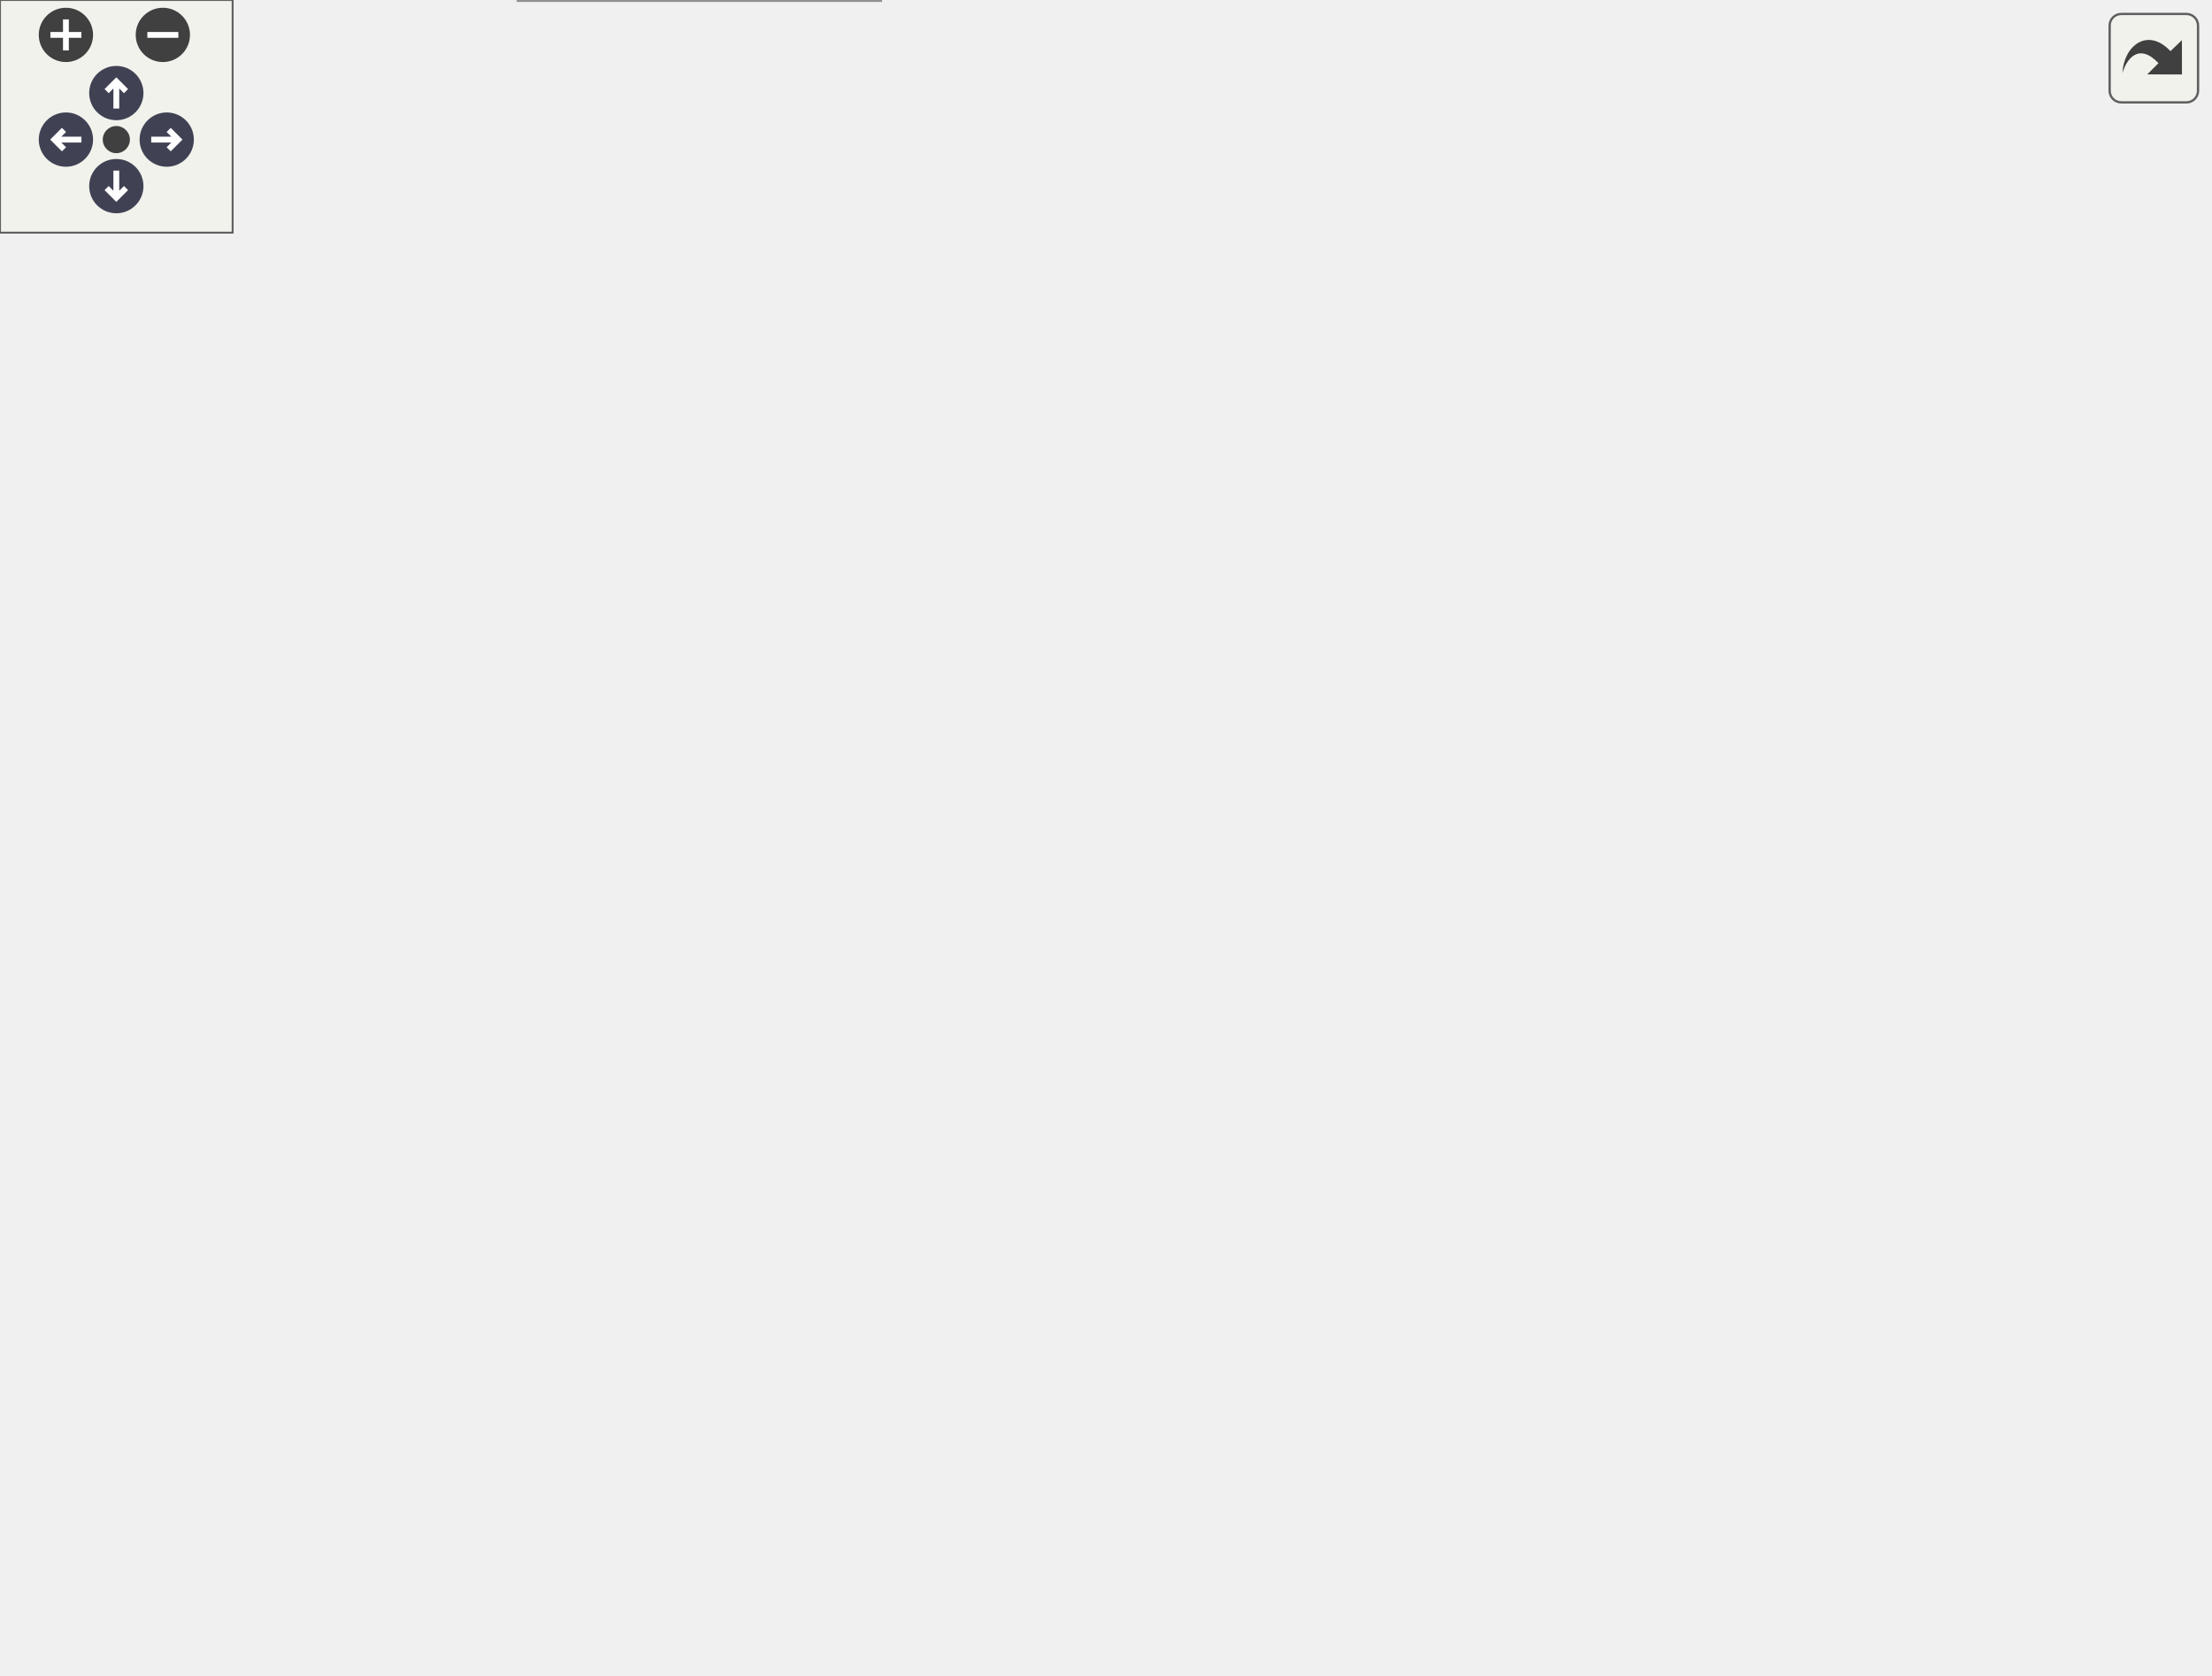
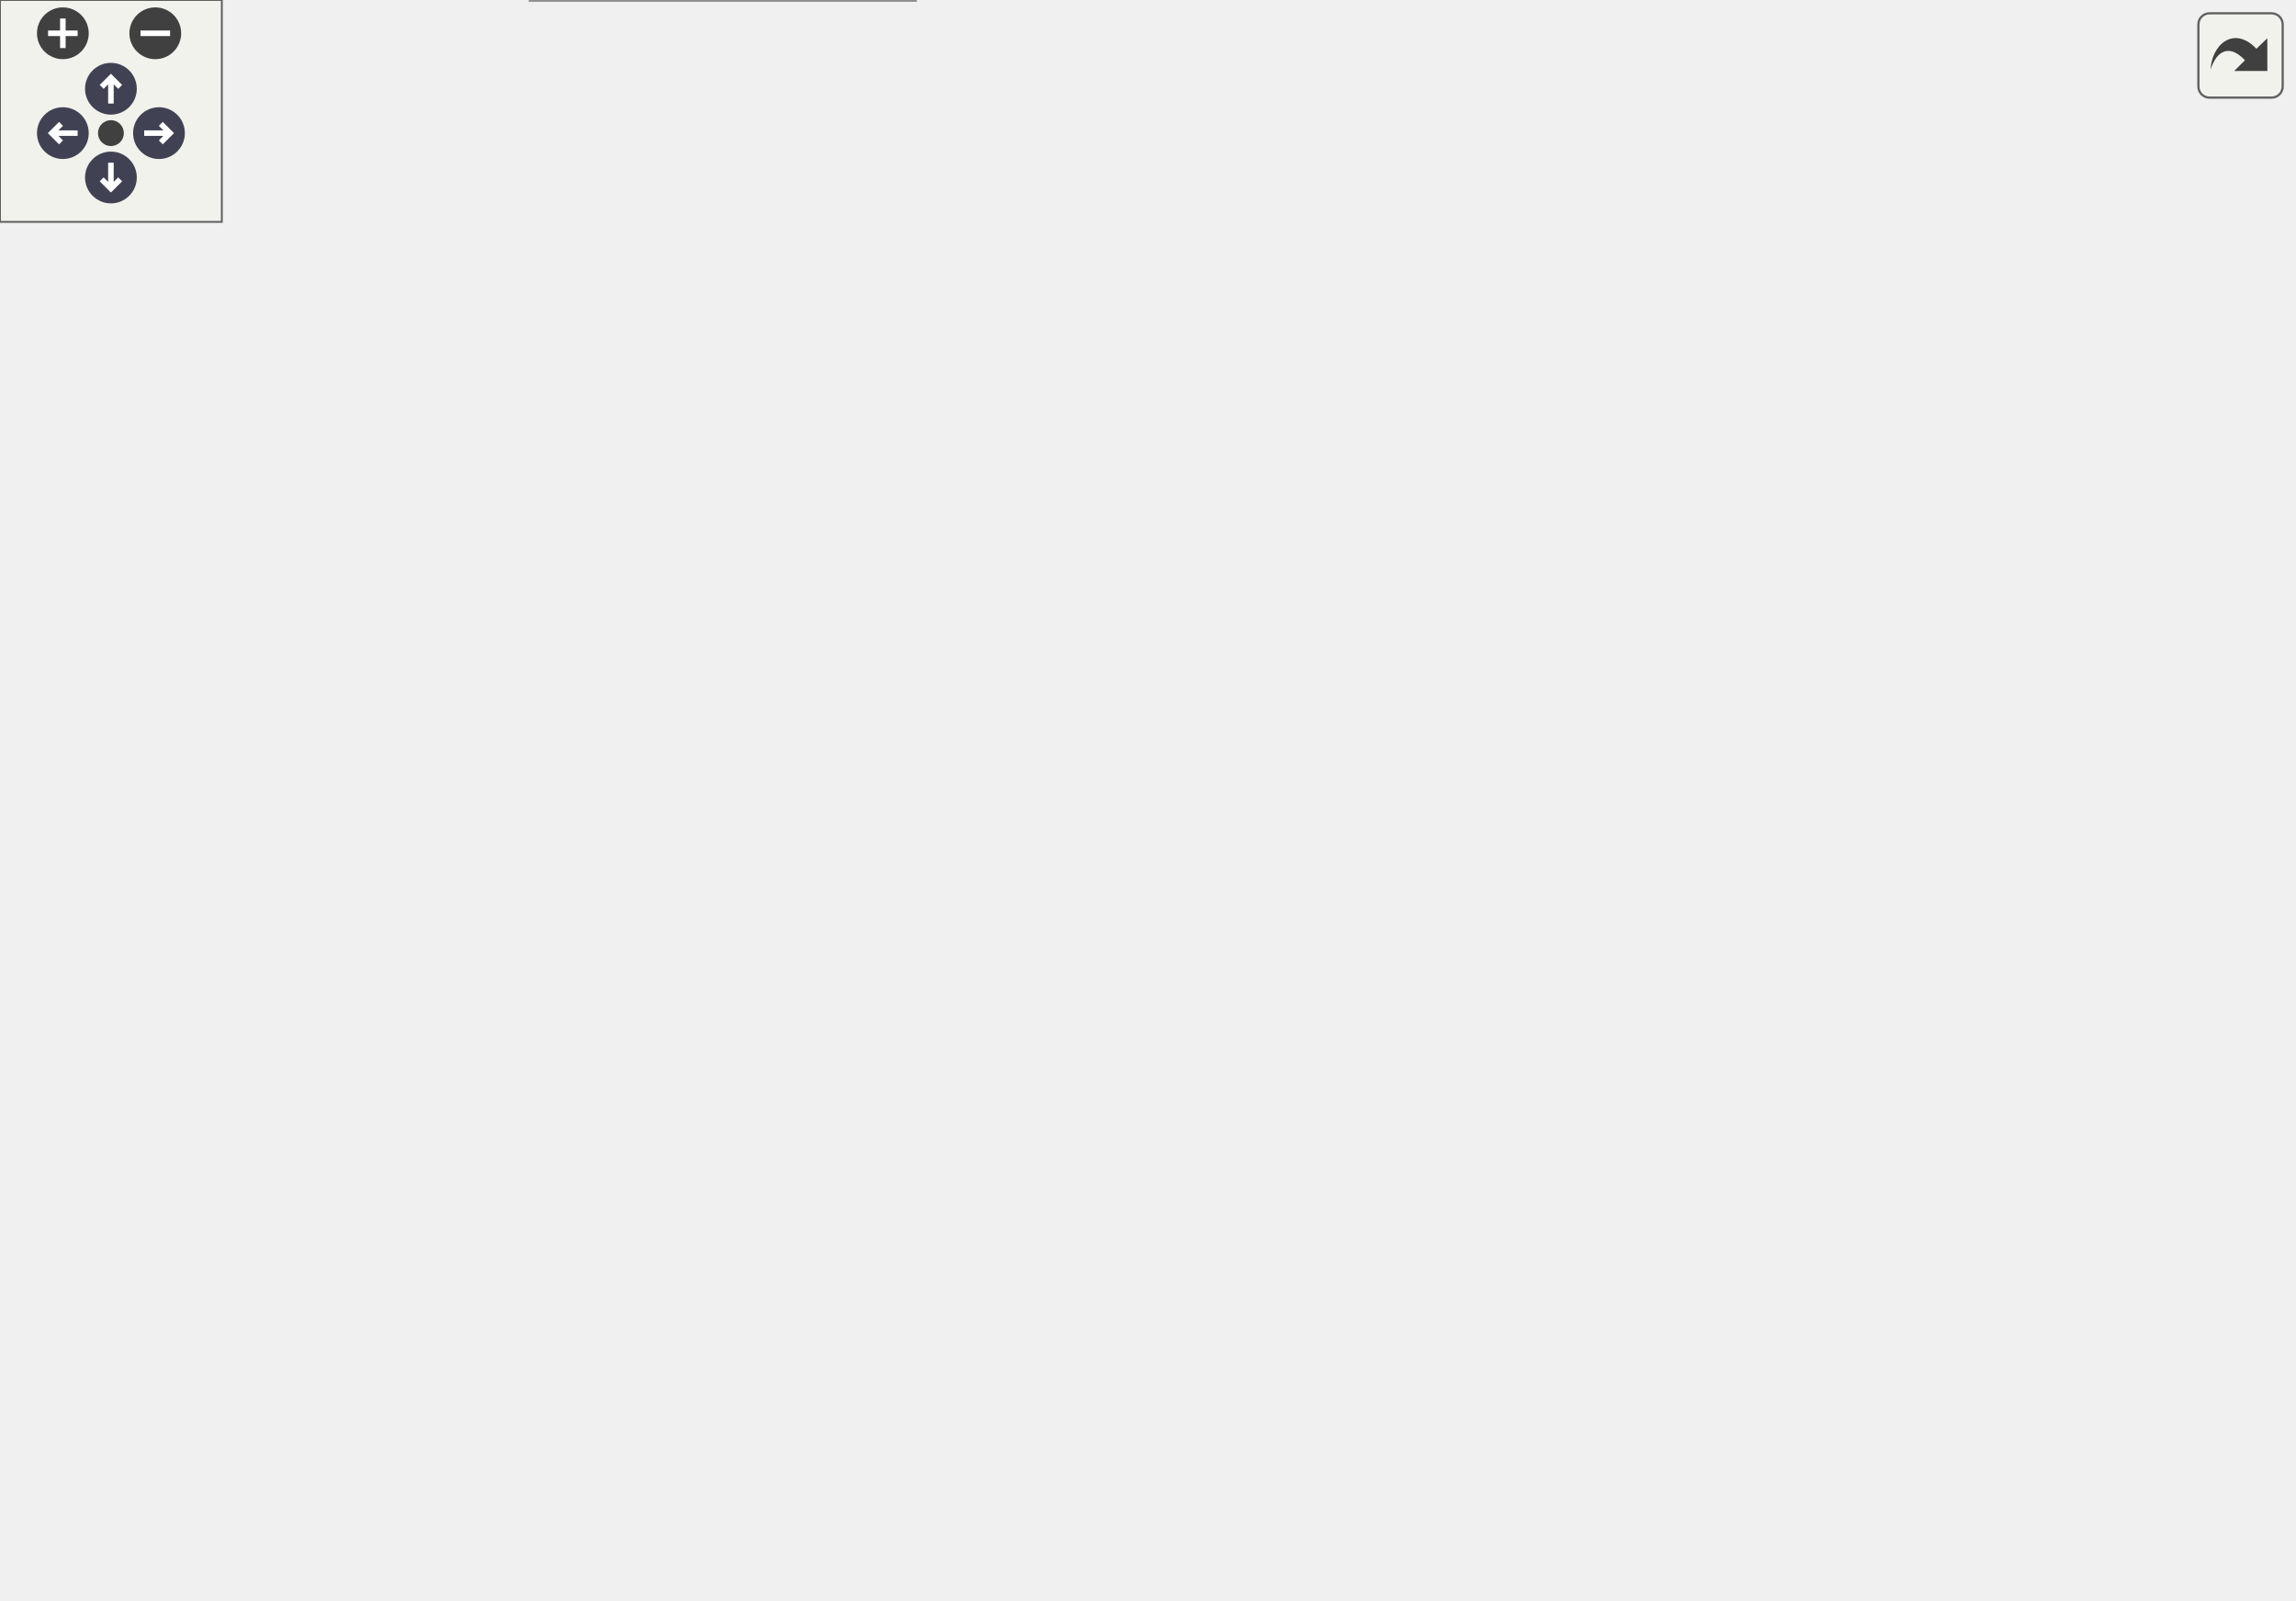
<svg xmlns="http://www.w3.org/2000/svg" xmlns:xlink="http://www.w3.org/1999/xlink" id="main" version="1.1" xml:space="preserve">
  <style type="text/css">
.node, .edge {opacity: 0.7;}
.node.selected, .edge.selected {opacity: 1;}
.edge:hover path { stroke: red; }
.edge:hover polygon { stroke: red; fill: red; }
</style>
  <defs>
    <circle id="rim" cx="0" cy="0" r="7" />
    <circle id="rim2" cx="0" cy="0" r="3.5" />
    <g id="zoomPlus">
      <use xlink:href="#rim" fill="#404040">
        <set attributeName="fill" to="#808080" begin="zoomplus.mouseover" end="zoomplus.mouseout" />
      </use>
      <path d="M-4,0h8M0,-4v8" fill="none" stroke="white" stroke-width="1.5" pointer-events="none" />
    </g>
    <g id="zoomMin">
      <use xlink:href="#rim" fill="#404040">
        <set attributeName="fill" to="#808080" begin="zoomminus.mouseover" end="zoomminus.mouseout" />
      </use>
      <path d="M-4,0h8" fill="none" stroke="white" stroke-width="1.5" pointer-events="none" />
    </g>
    <g id="arrowUp" transform="translate(30 24)">
      <use xlink:href="#rim" />
      <path pointer-events="none" fill="none" stroke="white" stroke-width="1.5" d="M0,-3.0v7 M-2.5,-0.5L0,-3.0L2.5,-0.5" />
    </g>
    <g id="arrowRight" transform="rotate(90) translate(36 -43)">
      <use xlink:href="#rim" />
      <path pointer-events="none" fill="none" stroke="white" stroke-width="1.5" d="M0,-3.0v7 M-2.5,-0.5L0,-3.0L2.5,-0.5" />
    </g>
    <g id="arrowDown" transform="rotate(180) translate(-30 -48)">
      <use xlink:href="#rim" />
      <path pointer-events="none" fill="none" stroke="white" stroke-width="1.5" d="M0,-3.0v7 M-2.5,-0.5L0,-3.0L2.5,-0.5" />
    </g>
    <g id="arrowLeft" transform="rotate(270) translate(-36 17)">
      <use xlink:href="#rim" />
      <path pointer-events="none" fill="none" stroke="white" stroke-width="1.5" d="M0,-3.0v7 M-2.5,-0.5L0,-3.0L2.5,-0.5" />
    </g>
    <g id="resetDef">
      <use xlink:href="#rim2" fill="#404040">
        <set attributeName="fill" to="#808080" begin="reset.mouseover" end="reset.mouseout" />
      </use>
    </g>
  </defs>
  <svg id="graph" class="graph">
    <g id="viewport">
      <g id="Node000001" class="node">
        <g id="a_Node000001">
-           <a xlink:title=" ">
-             <polygon fill="#999999" stroke="#666666" points="82,-172 0,-172 0,-152 82,-152 82,-172" />
-             <text text-anchor="middle" x="41" y="-158.5" font-family="Helvetica,sans-Serif" font-size="10.00">radio_task_cpp</text>
+           <a xlink:title="The implementation of the radio task function (Linked to C by radio_task())">
+             <polygon fill="#999999" stroke="#666666" points="90,-169 0,-169 0,-150 90,-150 90,-169" />
+             <text text-anchor="middle" x="45" y="-157" font-family="Helvetica,sans-Serif" font-size="10.00">radio_task_cpp</text>
          </a>
        </g>
      </g>
      <g id="Node000002" class="node">
        <g id="a_Node000002">
-           <a xlink:href="radio_8cpp.html#ad6a879966c96e3220276583110fde2eb" target="_top" xlink:title=" ">
-             <polygon fill="white" stroke="#666666" points="207.88,-267 152.88,-267 152.88,-247 207.88,-247 207.88,-267" />
-             <text text-anchor="middle" x="180.38" y="-253.5" font-family="Helvetica,sans-Serif" font-size="10.00">init_radio</text>
+           <a xlink:href="radio_8cpp.html#ad6a879966c96e3220276583110fde2eb" target="_top" xlink:title="Initializes necessary peripherals/settings for the radio task.">
+             <polygon fill="white" stroke="#666666" points="226.5,-264 164.5,-264 164.5,-245 226.5,-245 226.5,-264" />
+             <text text-anchor="middle" x="195.5" y="-252" font-family="Helvetica,sans-Serif" font-size="10.00">init_radio</text>
          </a>
        </g>
      </g>
      <g id="edge1_Node000001_Node000002" class="edge">
        <g id="a_edge1_Node000001_Node000002">
          <a xlink:title=" ">
-             <path fill="none" stroke="#63b8ff" d="M53.63,-172.38C68.14,-185.08 93.98,-206.88 118,-223 127.61,-229.45 138.54,-235.79 148.48,-241.22" />
-             <polygon fill="#63b8ff" stroke="#63b8ff" points="146.59,-244.18 157.06,-245.8 149.89,-238.01 146.59,-244.18" />
+             <path fill="none" stroke="#63b8ff" d="M56.85,-169.11C71.75,-182.02 99.7,-205.23 126,-221.5 137.4,-228.55 150.54,-235.21 162.24,-240.66" />
+             <polygon fill="#63b8ff" stroke="#63b8ff" points="161.11,-243.99 171.66,-244.95 164,-237.62 161.11,-243.99" />
          </a>
        </g>
      </g>
      <g id="Node000003" class="node">
        <g id="a_Node000003">
          <a xlink:href="radio_8cpp.html#ae7b8fc4ccc09bb7acd7b803ecad3caca" target="_top" xlink:title=" ">
-             <polygon fill="white" stroke="#666666" points="565.75,-362 438,-362 438,-342 565.75,-342 565.75,-362" />
-             <text text-anchor="middle" x="501.88" y="-348.5" font-family="Helvetica,sans-Serif" font-size="10.00">radio_cad_detected_RFM</text>
+             <polygon fill="white" stroke="#666666" points="615,-359 476,-359 476,-340 615,-340 615,-359" />
+             <text text-anchor="middle" x="545.5" y="-347" font-family="Helvetica,sans-Serif" font-size="10.00">radio_cad_detected_RFM</text>
          </a>
        </g>
      </g>
      <g id="edge11_Node000001_Node000003" class="edge">
        <g id="a_edge11_Node000001_Node000003">
          <a xlink:title=" ">
-             <path fill="none" stroke="#63b8ff" d="M43.94,-172.48C49.68,-200.36 69.33,-276.65 118,-313 210.8,-382.31 353.47,-375.64 435.93,-364.1" />
-             <polygon fill="#63b8ff" stroke="#63b8ff" points="436.28,-367.59 445.66,-362.67 435.26,-360.66 436.28,-367.59" />
+             <path fill="none" stroke="#63b8ff" d="M48.03,-169.21C54.27,-196.45 75.88,-274 126,-310.5 234.51,-389.53 403.19,-375.11 489.52,-360.75" />
+             <polygon fill="#63b8ff" stroke="#63b8ff" points="490.12,-364.19 499.38,-359.05 488.93,-357.3 490.12,-364.19" />
          </a>
        </g>
      </g>
      <g id="Node000004" class="node">
        <g id="a_Node000004">
          <a xlink:href="radio_8cpp.html#a9cc461d365bd6aa5037aa79b50a4ab70" target="_top" xlink:title=" ">
-             <polygon fill="white" stroke="#666666" points="558.62,-210 445.12,-210 445.12,-190 558.62,-190 558.62,-210" />
-             <text text-anchor="middle" x="501.88" y="-196.5" font-family="Helvetica,sans-Serif" font-size="10.00">radio_general_flag_SX</text>
+             <polygon fill="white" stroke="#666666" points="608,-207 483,-207 483,-188 608,-188 608,-207" />
+             <text text-anchor="middle" x="545.5" y="-195" font-family="Helvetica,sans-Serif" font-size="10.00">radio_general_flag_SX</text>
          </a>
        </g>
      </g>
      <g id="edge12_Node000001_Node000004" class="edge">
        <g id="a_edge12_Node000001_Node000004">
          <a xlink:title=" ">
-             <path fill="none" stroke="#63b8ff" d="M82.49,-153.38C149.32,-140.71 286.42,-121.29 398.25,-148 426.87,-154.84 456.54,-171.03 476.57,-183.54" />
-             <polygon fill="#63b8ff" stroke="#63b8ff" points="474.53,-186.39 484.83,-188.86 478.32,-180.5 474.53,-186.39" />
+             <path fill="none" stroke="#63b8ff" d="M90.14,-150.68C162.99,-137.72 312.54,-117.9 435,-145.5 466.48,-152.59 499.52,-169.84 520.97,-182.54" />
+             <polygon fill="#63b8ff" stroke="#63b8ff" points="519.32,-185.63 529.69,-187.83 522.96,-179.65 519.32,-185.63" />
          </a>
        </g>
      </g>
      <g id="Node000005" class="node">
        <g id="a_Node000005">
          <a xlink:href="radio_8cpp.html#abb38d1447d7bbd825a1514d39e9889f3" target="_top" xlink:title="Handle hardware switches between radios.">
-             <polygon fill="white" stroke="#666666" points="566.5,-324 437.25,-324 437.25,-304 566.5,-304 566.5,-324" />
-             <text text-anchor="middle" x="501.88" y="-310.5" font-family="Helvetica,sans-Serif" font-size="10.00">radio_hardware_switch_to</text>
+             <polygon fill="white" stroke="#666666" points="617.5,-321 473.5,-321 473.5,-302 617.5,-302 617.5,-321" />
+             <text text-anchor="middle" x="545.5" y="-309" font-family="Helvetica,sans-Serif" font-size="10.00">radio_hardware_switch_to</text>
          </a>
        </g>
      </g>
      <g id="edge13_Node000001_Node000005" class="edge">
        <g id="a_edge13_Node000001_Node000005">
          <a xlink:title=" ">
-             <path fill="none" stroke="#63b8ff" d="M45.55,-172.32C54.04,-195.27 77.83,-250.51 118,-276 211.19,-335.14 343.58,-333.77 425.75,-325.36" />
-             <polygon fill="#63b8ff" stroke="#63b8ff" points="425.93,-328.86 435.5,-324.3 425.18,-321.9 425.93,-328.86" />
+             <path fill="none" stroke="#63b8ff" d="M49.6,-169.2C58.57,-191.84 84.23,-248.19 126,-273.5 235.38,-339.78 391.21,-333.1 478.58,-322.31" />
+             <polygon fill="#63b8ff" stroke="#63b8ff" points="479.16,-325.76 488.63,-321.01 478.26,-318.82 479.16,-325.76" />
          </a>
        </g>
      </g>
      <g id="Node000006" class="node">
        <g id="a_Node000006">
          <a xlink:href="radio_8cpp.html#a69267b1b554b36d584cbc4322534266f" target="_top" xlink:title=" ">
-             <polygon fill="white" stroke="#666666" points="569.5,-248 434.25,-248 434.25,-228 569.5,-228 569.5,-248" />
-             <text text-anchor="middle" x="501.88" y="-234.5" font-family="Helvetica,sans-Serif" font-size="10.00">radio_operation_done_RFM</text>
+             <polygon fill="white" stroke="#666666" points="620,-245 471,-245 471,-226 620,-226 620,-245" />
+             <text text-anchor="middle" x="545.5" y="-233" font-family="Helvetica,sans-Serif" font-size="10.00">radio_operation_done_RFM</text>
          </a>
        </g>
      </g>
      <g id="edge14_Node000001_Node000006" class="edge">
        <g id="a_edge14_Node000001_Node000006">
          <a xlink:title=" ">
-             <path fill="none" stroke="#63b8ff" d="M82.2,-163.44C122.87,-165.32 187.47,-169.42 242.75,-178 316.93,-189.51 401.41,-210.72 452.92,-224.59" />
-             <polygon fill="#63b8ff" stroke="#63b8ff" points="452,-227.97 462.56,-227.21 453.83,-221.21 452,-227.97" />
+             <path fill="none" stroke="#63b8ff" d="M90.23,-161.24C134.6,-163.38 204.79,-167.85 265,-176.5 347.26,-188.32 441.58,-209.95 496.94,-223.48" />
+             <polygon fill="#63b8ff" stroke="#63b8ff" points="496.26,-226.91 506.81,-225.9 497.93,-220.12 496.26,-226.91" />
          </a>
        </g>
      </g>
      <g id="Node000007" class="node">
        <g id="a_Node000007">
          <a xlink:href="radio_8cpp.html#a39fef0e9987217c6be69bcc9ca1af791" target="_top" xlink:title=" ">
-             <polygon fill="white" stroke="#666666" points="371.25,-248 305.75,-248 305.75,-228 371.25,-228 371.25,-248" />
-             <text text-anchor="middle" x="338.5" y="-234.5" font-family="Helvetica,sans-Serif" font-size="10.00">radio_panic</text>
+             <polygon fill="white" stroke="#666666" points="404.5,-245 331.5,-245 331.5,-226 404.5,-226 404.5,-245" />
+             <text text-anchor="middle" x="368" y="-233" font-family="Helvetica,sans-Serif" font-size="10.00">radio_panic</text>
          </a>
        </g>
      </g>
      <g id="edge15_Node000001_Node000007" class="edge">
        <g id="a_edge15_Node000001_Node000007">
          <a xlink:title=" ">
-             <path fill="none" stroke="#63b8ff" d="M82.47,-172.41C138.07,-186.71 237.65,-212.32 294.54,-226.95" />
-             <polygon fill="#63b8ff" stroke="#63b8ff" points="293.63,-230.33 304.19,-229.43 295.38,-223.55 293.63,-230.33" />
+             <path fill="none" stroke="#63b8ff" d="M86.33,-169.05C146.14,-183.21 258.06,-209.71 320.99,-224.61" />
+             <polygon fill="#63b8ff" stroke="#63b8ff" points="320.49,-228.09 331.03,-226.98 322.11,-221.27 320.49,-228.09" />
          </a>
        </g>
      </g>
      <g id="Node000008" class="node">
        <g id="a_Node000008">
          <a xlink:href="command_8c.html#ac090b79f5dfeeaa73978dc9df75fe1a0" target="_top" xlink:title=" ">
-             <polygon fill="white" stroke="#666666" points="242.75,-96 118,-96 118,-76 242.75,-76 242.75,-96" />
-             <text text-anchor="middle" x="180.38" y="-82.5" font-family="Helvetica,sans-Serif" font-size="10.00">receive_command_bytes</text>
+             <polygon fill="white" stroke="#666666" points="265,-93 126,-93 126,-74 265,-74 265,-93" />
+             <text text-anchor="middle" x="195.5" y="-81" font-family="Helvetica,sans-Serif" font-size="10.00">receive_command_bytes</text>
          </a>
        </g>
      </g>
      <g id="edge16_Node000001_Node000008" class="edge">
        <g id="a_edge16_Node000001_Node000008">
          <a xlink:title=" ">
-             <path fill="none" stroke="#63b8ff" d="M55.14,-151.63C69.85,-140.37 94.68,-122.33 118,-110 124.37,-106.63 131.32,-103.47 138.19,-100.61" />
-             <polygon fill="#63b8ff" stroke="#63b8ff" points="139.39,-103.9 147.39,-96.95 136.81,-97.39 139.39,-103.9" />
+             <path fill="none" stroke="#63b8ff" d="M58.73,-149.84C74.06,-138.55 100.87,-119.85 126,-107.5 134.39,-103.38 143.67,-99.63 152.61,-96.39" />
+             <polygon fill="#63b8ff" stroke="#63b8ff" points="153.84,-99.66 162.14,-93.07 151.54,-93.05 153.84,-99.66" />
          </a>
        </g>
      </g>
      <g id="Node000010" class="node">
        <g id="a_Node000010">
          <a xlink:href="telemetry_8c.html#a6dbf6c6cfd75451e5642ca0b64bf7f5a" target="_top" xlink:title=" ">
-             <polygon fill="white" stroke="#666666" points="221.75,-58 139,-58 139,-38 221.75,-38 221.75,-58" />
-             <text text-anchor="middle" x="180.38" y="-44.5" font-family="Helvetica,sans-Serif" font-size="10.00">send_telemetry</text>
+             <polygon fill="white" stroke="#666666" points="242,-56 149,-56 149,-37 242,-37 242,-56" />
+             <text text-anchor="middle" x="195.5" y="-44" font-family="Helvetica,sans-Serif" font-size="10.00">send_telemetry</text>
          </a>
        </g>
      </g>
      <g id="edge18_Node000001_Node000010" class="edge">
        <g id="a_edge18_Node000001_Node000010">
          <a xlink:title=" ">
-             <path fill="none" stroke="#63b8ff" d="M47.42,-151.74C58.22,-132.29 84.31,-89.95 118,-67 121.18,-64.83 124.63,-62.9 128.2,-61.18" />
-             <polygon fill="#63b8ff" stroke="#63b8ff" points="129.22,-64.55 137.11,-57.48 126.54,-58.09 129.22,-64.55" />
+             <path fill="none" stroke="#63b8ff" d="M51.41,-149.72C62.65,-130.33 90.46,-86.97 126,-64.5 130.07,-61.92 134.5,-59.72 139.09,-57.82" />
+             <polygon fill="#63b8ff" stroke="#63b8ff" points="140.44,-61.06 148.65,-54.36 138.05,-54.47 140.44,-61.06" />
          </a>
        </g>
      </g>
      <g id="Node000011" class="node">
        <g id="a_Node000011">
          <a xlink:href="radio_8cpp.html#a74c252dc0de25701a447a67c039e9804" target="_top" xlink:title=" ">
-             <polygon fill="white" stroke="#666666" points="227,-20 133.75,-20 133.75,0 227,0 227,-20" />
-             <text text-anchor="middle" x="180.38" y="-6.5" font-family="Helvetica,sans-Serif" font-size="10.00">set_power_output</text>
+             <polygon fill="white" stroke="#666666" points="247.5,-19 143.5,-19 143.5,0 247.5,0 247.5,-19" />
+             <text text-anchor="middle" x="195.5" y="-7" font-family="Helvetica,sans-Serif" font-size="10.00">set_power_output</text>
          </a>
        </g>
      </g>
      <g id="edge19_Node000001_Node000011" class="edge">
        <g id="a_edge19_Node000001_Node000011">
          <a xlink:title=" ">
-             <path fill="none" stroke="#63b8ff" d="M45.01,-151.6C52.77,-126.62 75.88,-62.78 118,-29 119.73,-27.61 121.56,-26.33 123.47,-25.13" />
-             <polygon fill="#63b8ff" stroke="#63b8ff" points="124.9,-28.33 132.16,-20.62 121.67,-22.12 124.9,-28.33" />
+             <path fill="none" stroke="#63b8ff" d="M49.02,-149.78C57.16,-125.24 81.99,-60.37 126,-27.5 128.53,-25.61 131.24,-23.92 134.07,-22.41" />
+             <polygon fill="#63b8ff" stroke="#63b8ff" points="135.79,-25.47 143.44,-18.15 132.89,-19.1 135.79,-25.47" />
          </a>
        </g>
      </g>
      <g id="edge2_Node000002_Node000003" class="edge">
        <g id="a_edge2_Node000002_Node000003">
          <a xlink:title=" ">
-             <path fill="none" stroke="#63b8ff" d="M201.83,-267.37C221.23,-276.89 251.41,-290.85 278.75,-300 329.02,-316.82 387.45,-330.27 431.76,-339.27" />
-             <polygon fill="#63b8ff" stroke="#63b8ff" points="431.02,-342.69 441.51,-341.22 432.39,-335.83 431.02,-342.69" />
+             <path fill="none" stroke="#63b8ff" d="M217.34,-264.09C238.17,-273.38 271.28,-287.36 301,-296.5 359.81,-314.58 428.42,-328.93 477.79,-338.11" />
+             <polygon fill="#63b8ff" stroke="#63b8ff" points="477.25,-341.57 487.71,-339.93 478.51,-334.68 477.25,-341.57" />
          </a>
        </g>
      </g>
      <g id="edge3_Node000002_Node000004" class="edge">
        <g id="a_edge3_Node000002_Node000004">
          <a xlink:title=" ">
-             <path fill="none" stroke="#63b8ff" d="M202.85,-246.55C222.21,-237.64 251.71,-225.29 278.75,-219 329.9,-207.09 389.23,-202.47 433.7,-200.76" />
-             <polygon fill="#63b8ff" stroke="#63b8ff" points="433.57,-204.26 443.45,-200.42 433.33,-197.27 433.57,-204.26" />
+             <path fill="none" stroke="#63b8ff" d="M218.44,-244.85C239.26,-236.15 271.64,-223.79 301,-217.5 357.92,-205.3 423.79,-200.43 472.66,-198.54" />
+             <polygon fill="#63b8ff" stroke="#63b8ff" points="472.95,-202.04 482.82,-198.18 472.7,-195.04 472.95,-202.04" />
          </a>
        </g>
      </g>
      <g id="edge4_Node000002_Node000005" class="edge">
        <g id="a_edge4_Node000002_Node000005">
          <a xlink:title=" ">
-             <path fill="none" stroke="#63b8ff" d="M208.34,-261.81C257.11,-270.51 361.38,-289.11 431.33,-301.59" />
-             <polygon fill="#63b8ff" stroke="#63b8ff" points="430.3,-304.96 440.76,-303.28 431.53,-298.07 430.3,-304.96" />
+             <path fill="none" stroke="#63b8ff" d="M226.77,-259.46C282.09,-268.52 400.73,-287.95 476.35,-300.34" />
+             <polygon fill="#63b8ff" stroke="#63b8ff" points="475.83,-303.8 486.27,-301.96 476.96,-296.89 475.83,-303.8" />
          </a>
        </g>
      </g>
      <g id="edge5_Node000002_Node000006" class="edge">
        <g id="a_edge5_Node000002_Node000006">
          <a xlink:title=" ">
-             <path fill="none" stroke="#63b8ff" d="M208.16,-258.57C249.18,-260.62 330.01,-263.26 398.25,-257 412.99,-255.65 428.77,-253.22 443.43,-250.55" />
-             <polygon fill="#63b8ff" stroke="#63b8ff" points="443.72,-254.06 452.89,-248.75 442.42,-247.18 443.72,-254.06" />
+             <path fill="none" stroke="#63b8ff" d="M226.69,-256.16C272.02,-258.27 360.33,-260.93 435,-254.5 453,-252.95 472.48,-249.99 489.95,-246.86" />
+             <polygon fill="#63b8ff" stroke="#63b8ff" points="490.78,-250.27 499.97,-245.01 489.51,-243.39 490.78,-250.27" />
          </a>
        </g>
      </g>
      <g id="edge6_Node000002_Node000007" class="edge">
        <g id="a_edge6_Node000002_Node000007">
          <a xlink:title=" ">
-             <path fill="none" stroke="#63b8ff" d="M208.21,-253.73C231.79,-250.87 266.52,-246.64 294.05,-243.29" />
-             <polygon fill="#63b8ff" stroke="#63b8ff" points="294.34,-246.78 303.85,-242.1 293.5,-239.83 294.34,-246.78" />
+             <path fill="none" stroke="#63b8ff" d="M226.59,-251.15C252.76,-248.23 291.08,-243.96 321.08,-240.62" />
+             <polygon fill="#63b8ff" stroke="#63b8ff" points="321.76,-244.06 331.31,-239.48 320.98,-237.11 321.76,-244.06" />
          </a>
        </g>
      </g>
      <g id="edge7_Node000007_Node000003" class="edge">
        <g id="a_edge7_Node000007_Node000003">
          <a xlink:title=" ">
-             <path fill="none" stroke="#63b8ff" d="M346.85,-248.28C361.33,-267.78 395.51,-310.18 434.25,-333 436.88,-334.55 439.64,-335.98 442.49,-337.29" />
-             <polygon fill="#63b8ff" stroke="#63b8ff" points="441.06,-340.49 451.64,-341.02 443.7,-334.01 441.06,-340.49" />
+             <path fill="none" stroke="#63b8ff" d="M376.57,-245.25C392.1,-264.57 429.62,-307.82 471,-330.5 475.19,-332.79 479.66,-334.82 484.25,-336.61" />
+             <polygon fill="#63b8ff" stroke="#63b8ff" points="483.21,-339.95 493.8,-339.95 485.52,-333.34 483.21,-339.95" />
          </a>
        </g>
      </g>
      <g id="edge8_Node000007_Node000004" class="edge">
        <g id="a_edge8_Node000007_Node000004">
          <a xlink:title=" ">
-             <path fill="none" stroke="#63b8ff" d="M371.38,-230.49C392.49,-225.52 420.74,-218.87 445.46,-213.05" />
-             <polygon fill="#63b8ff" stroke="#63b8ff" points="446.13,-216.49 455.06,-210.79 444.53,-209.67 446.13,-216.49" />
+             <path fill="none" stroke="#63b8ff" d="M404.52,-227.81C429.14,-222.48 462.38,-215.28 490.3,-209.24" />
+             <polygon fill="#63b8ff" stroke="#63b8ff" points="491.28,-212.6 500.31,-207.07 489.8,-205.76 491.28,-212.6" />
          </a>
        </g>
      </g>
      <g id="edge9_Node000007_Node000005" class="edge">
        <g id="a_edge9_Node000007_Node000005">
          <a xlink:title=" ">
-             <path fill="none" stroke="#63b8ff" d="M361.6,-248.41C389.29,-261.45 436.94,-283.89 468.68,-298.84" />
-             <polygon fill="#63b8ff" stroke="#63b8ff" points="466.88,-301.86 477.41,-302.95 469.86,-295.52 466.88,-301.86" />
+             <path fill="none" stroke="#63b8ff" d="M391.23,-245.13C422.08,-258.49 478.06,-282.73 513.15,-297.92" />
+             <polygon fill="#63b8ff" stroke="#63b8ff" points="511.89,-301.19 522.45,-301.95 514.67,-294.77 511.89,-301.19" />
          </a>
        </g>
      </g>
      <g id="edge10_Node000007_Node000006" class="edge">
        <g id="a_edge10_Node000007_Node000006">
          <a xlink:title=" ">
-             <path fill="none" stroke="#63b8ff" d="M371.38,-238C386.22,-238 404.57,-238 422.76,-238" />
-             <polygon fill="#63b8ff" stroke="#63b8ff" points="422.51,-241.5 432.51,-238 422.51,-234.5 422.51,-241.5" />
+             <path fill="none" stroke="#63b8ff" d="M404.52,-235.5C420.88,-235.5 441.06,-235.5 460.95,-235.5" />
+             <polygon fill="#63b8ff" stroke="#63b8ff" points="460.98,-239 470.98,-235.5 460.98,-232 460.98,-239" />
          </a>
        </g>
      </g>
      <g id="Node000009" class="node">
        <g id="a_Node000009">
          <a xlink:href="command_8c.html#a4f5fb387e54e9f86c0201fff500341a7" target="_top" xlink:title=" ">
-             <polygon fill="white" stroke="#666666" points="398.25,-96 278.75,-96 278.75,-76 398.25,-76 398.25,-96" />
-             <text text-anchor="middle" x="338.5" y="-82.5" font-family="Helvetica,sans-Serif" font-size="10.00">receive_command_byte</text>
+             <polygon fill="white" stroke="#666666" points="435,-93 301,-93 301,-74 435,-74 435,-93" />
+             <text text-anchor="middle" x="368" y="-81" font-family="Helvetica,sans-Serif" font-size="10.00">receive_command_byte</text>
          </a>
        </g>
      </g>
      <g id="edge17_Node000008_Node000009" class="edge">
        <g id="a_edge17_Node000008_Node000009">
          <a xlink:title=" ">
-             <path fill="none" stroke="#63b8ff" d="M243.08,-86C250.87,-86 258.88,-86 266.8,-86" />
-             <polygon fill="#63b8ff" stroke="#63b8ff" points="266.77,-89.5 276.77,-86 266.77,-82.5 266.77,-89.5" />
+             <path fill="none" stroke="#63b8ff" d="M265.36,-83.5C273.7,-83.5 282.26,-83.5 290.71,-83.5" />
+             <polygon fill="#63b8ff" stroke="#63b8ff" points="290.93,-87 300.93,-83.5 290.93,-80 290.93,-87" />
          </a>
        </g>
      </g>
    </g>
  </svg>
  <g id="navigator" transform="translate(0 0)" fill="#404254">
    <rect fill="#f2f5e9" fill-opacity="0.5" stroke="#606060" stroke-width=".5" x="0" y="0" width="60" height="60" />
    <use id="zoomplus" xlink:href="#zoomPlus" x="17" y="9" />
    <use id="zoomminus" xlink:href="#zoomMin" x="42" y="9" />
    <use id="reset" xlink:href="#resetDef" x="30" y="36" />
    <use id="arrowup" xlink:href="#arrowUp" x="0" y="0" />
    <use id="arrowright" xlink:href="#arrowRight" x="0" y="0" />
    <use id="arrowdown" xlink:href="#arrowDown" x="0" y="0" />
    <use id="arrowleft" xlink:href="#arrowLeft" x="0" y="0" />
  </g>
  <svg viewBox="0 0 15 15" width="100%" height="30px" preserveAspectRatio="xMaxYMin meet">
    <g id="arrow_out" transform="scale(0.3 0.3)">
      <a xlink:href="tasks_2radio_2radio_8h_aa62d7d3a4530934e87199d4741b365d1_cgraph_org.svg" target="_base">
        <rect id="button" ry="5" rx="5" y="6" x="6" height="38" width="38" fill="#f2f5e9" fill-opacity="0.5" stroke="#606060" stroke-width="1.0" />
        <path id="arrow" d="M 11.5,31.437 C 11.94,20.098 22.043,11.323 32.159,21.979 L 37.069,17.246 C 37.069,17.246 37.088,32 37.088,32 L 22.16,31.978 C 22.16,31.978 26.998,27.14 26.998,27.14 C 18.529,18.264 13.292,25.23 11.5,31.437 z" style="fill:#404040;" />
      </a>
    </g>
  </svg>
  <style type="text/css">

[data-mouse-over-selected='false'] { opacity: 0.7; }
[data-mouse-over-selected='true']  { opacity: 1.0; }

</style>
</svg>
